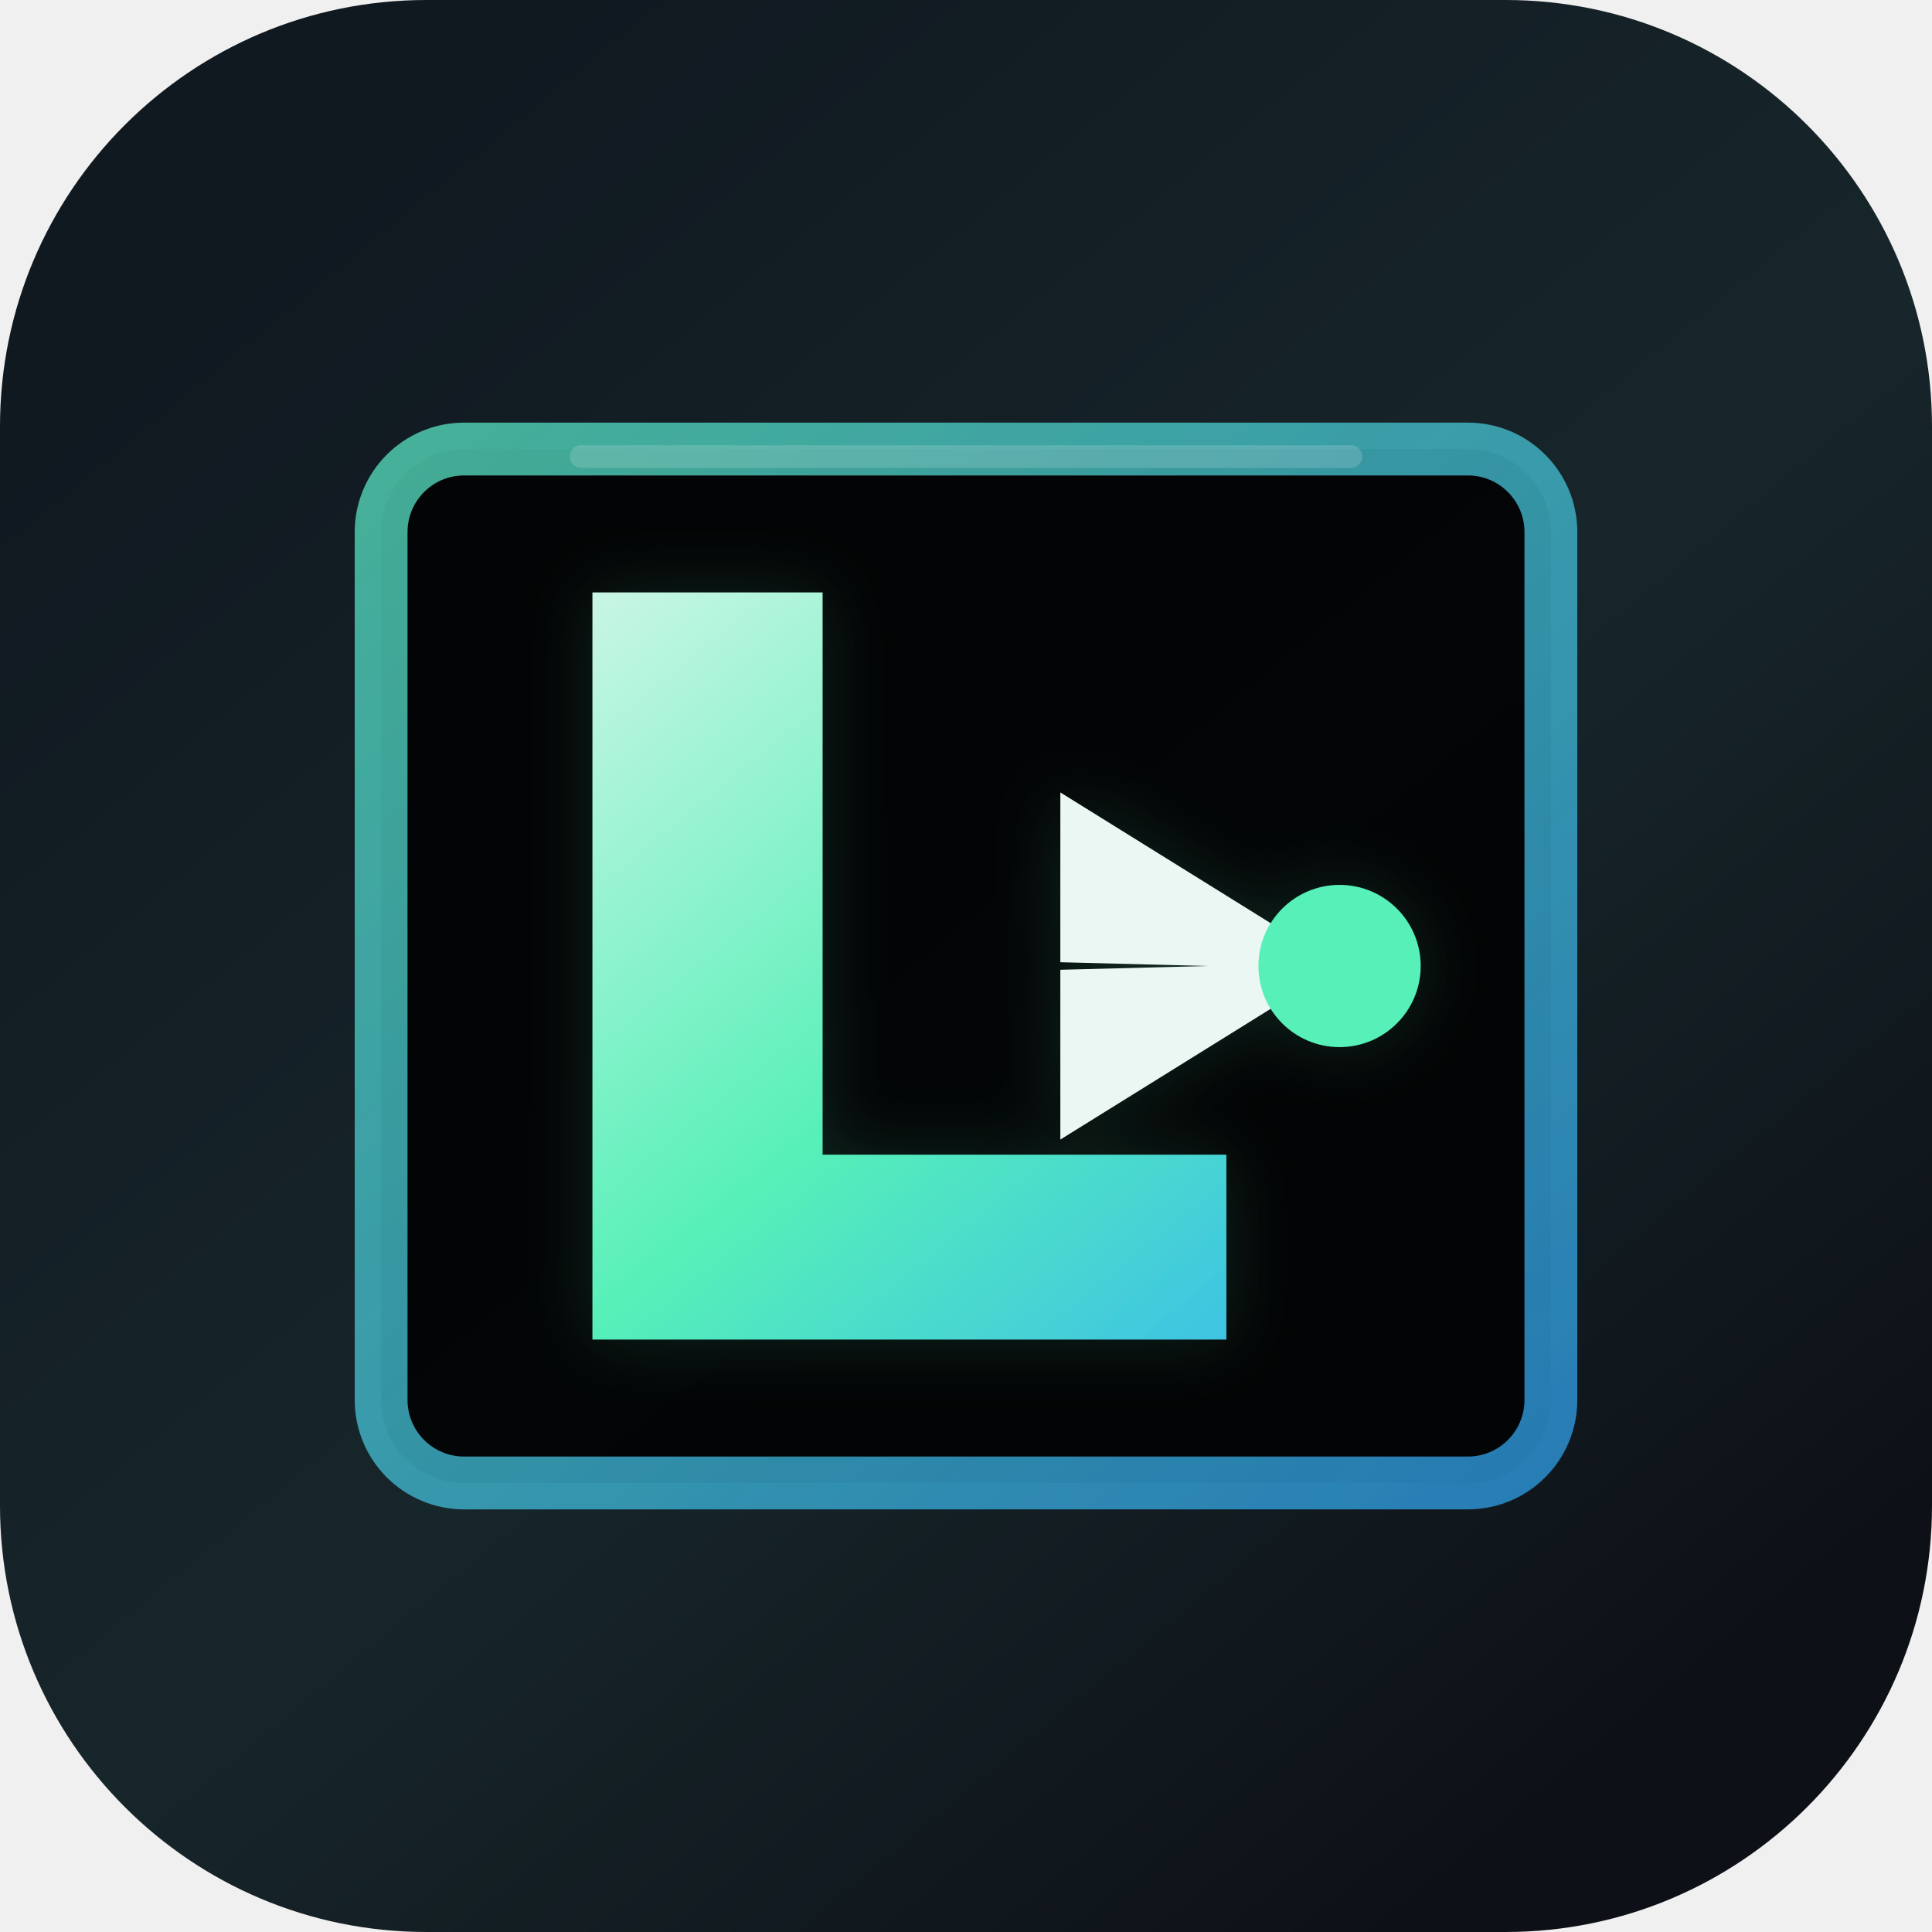
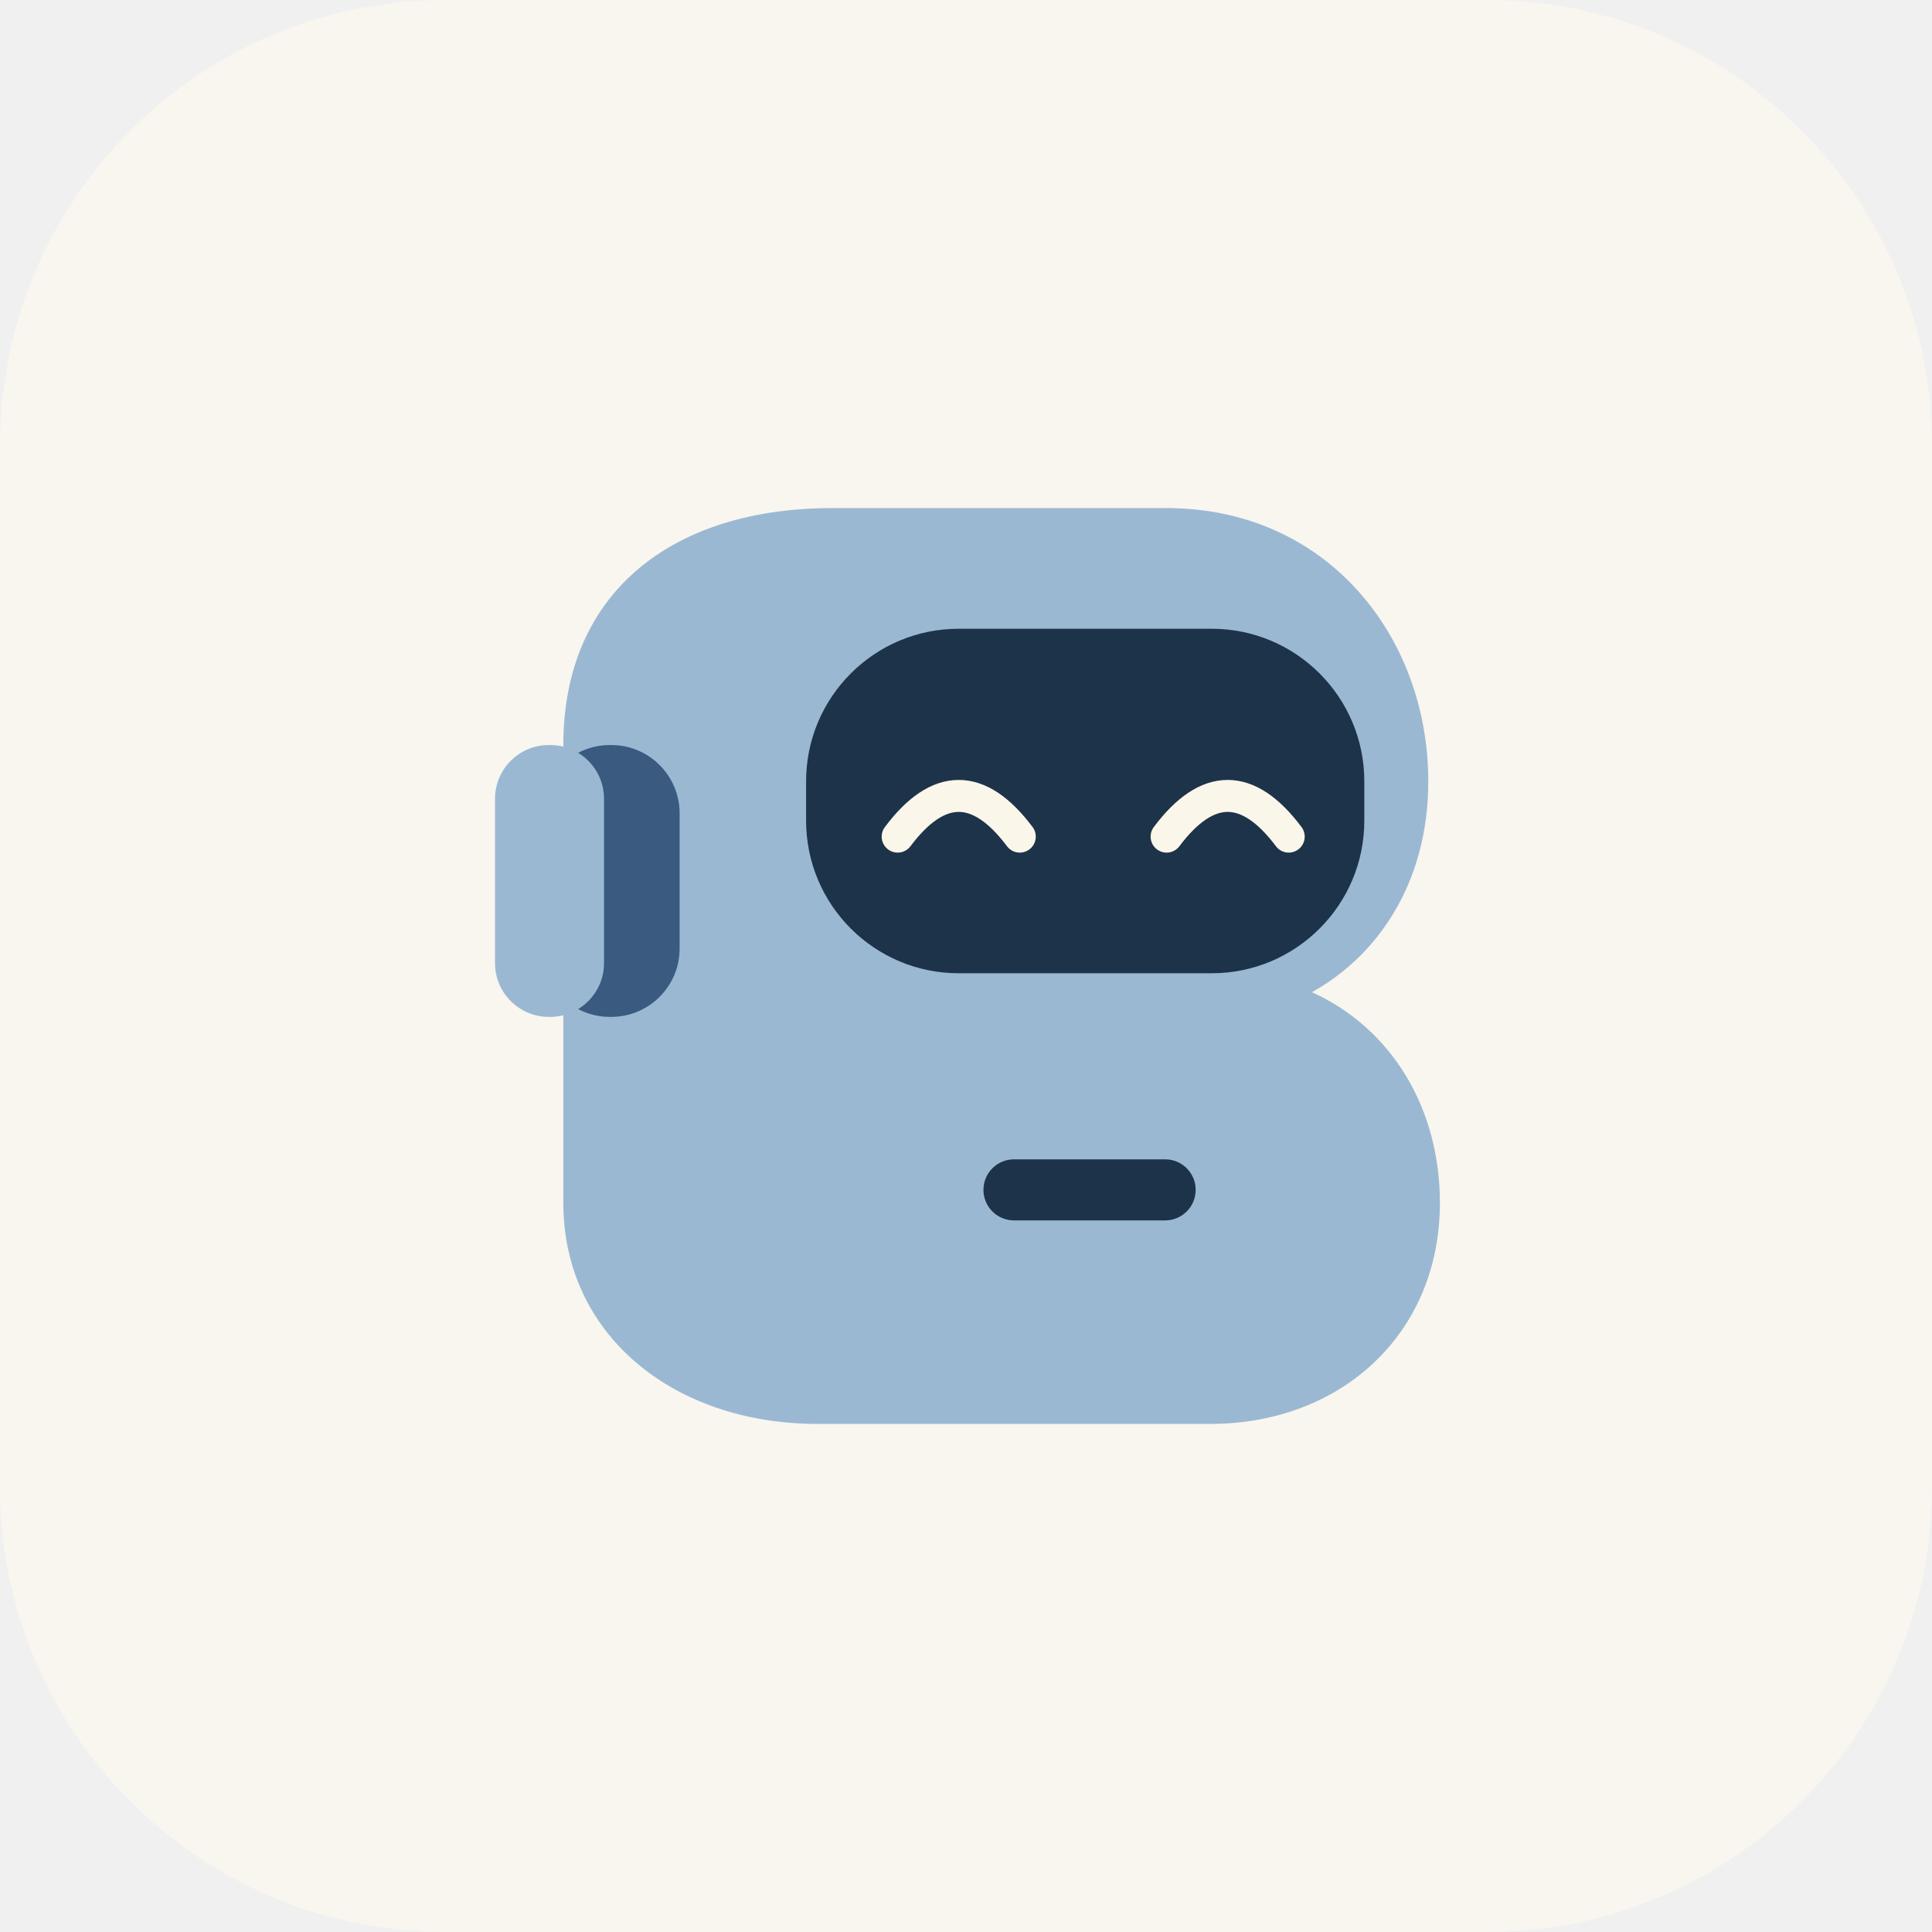
- <svg xmlns="http://www.w3.org/2000/svg" width="1024" height="1024" viewBox="0 0 1024 1024" role="img" aria-label="leocodebox">
-   <defs>
-     <linearGradient id="bg" x1="168" y1="96" x2="856" y2="928" gradientUnits="userSpaceOnUse">
-       <stop offset="0" stop-color="#101820" />
-       <stop offset="0.54" stop-color="#17262B" />
-       <stop offset="1" stop-color="#0D1117" />
-     </linearGradient>
-     <linearGradient id="mark" x1="288" y1="224" x2="760" y2="800" gradientUnits="userSpaceOnUse">
-       <stop offset="0" stop-color="#EAF7F2" />
-       <stop offset="0.52" stop-color="#56F0B8" />
-       <stop offset="1" stop-color="#2FA7FF" />
-     </linearGradient>
-     <linearGradient id="edge" x1="216" y1="152" x2="808" y2="872" gradientUnits="userSpaceOnUse">
-       <stop offset="0" stop-color="#5EF0C4" stop-opacity="0.92" />
-       <stop offset="1" stop-color="#2FA7FF" stop-opacity="0.88" />
-     </linearGradient>
-     <filter id="softShadow" x="108" y="108" width="808" height="808" color-interpolation-filters="sRGB" filterUnits="userSpaceOnUse">
-       <feDropShadow dx="0" dy="28" stdDeviation="38" flood-color="#000000" flood-opacity="0.36" />
-       <feDropShadow dx="0" dy="0" stdDeviation="18" flood-color="#56F0B8" flood-opacity="0.14" />
-     </filter>
-   </defs>
-   <rect width="1024" height="1024" rx="226" fill="url(#bg)" />
-   <path d="M246 238H778C802.301 238 822 257.699 822 282V742C822 766.301 802.301 786 778 786H246C221.699 786 202 766.301 202 742V282C202 257.699 221.699 238 246 238Z" fill="#0B0F14" opacity="0.74" />
-   <path d="M246 238H778C802.301 238 822 257.699 822 282V742C822 766.301 802.301 786 778 786H246C221.699 786 202 766.301 202 742V282C202 257.699 221.699 238 246 238Z" stroke="url(#edge)" stroke-width="28" opacity="0.78" />
-   <g filter="url(#softShadow)">
-     <path d="M314 314H436V612H650V710H314V314Z" fill="url(#mark)" />
-     <path d="M562 420L710 512L562 604V514L640 512L562 510V420Z" fill="#EAF7F2" />
-     <circle cx="710" cy="512" r="43" fill="#56F0B8" />
+ <svg xmlns="http://www.w3.org/2000/svg" width="1024" height="1024" viewBox="100 100 824 824" role="img" aria-label="LeoBot">
+   <rect x="100" y="100" width="824" height="824" rx="190" fill="#F8F6EE" />
+   <path d="M345 475C345 370 420 312 530 312H760C870 312 940 400 940 500C940 570 905 620 860 645C915 670 948 725 948 790C948 880 880 942 790 942H520C420 942 345 880 345 790Z" fill="#9BB8D3" transform="translate(512 512) scale(0.62) translate(-622 -627)" />
+   <g transform="translate(512 512) scale(0.62) translate(-622 -627)">
+     <rect x="330" y="475" width="95" height="187" rx="47" fill="#3A5A80" />
+     <rect x="298" y="475" width="75" height="187" rx="37" fill="#9BB8D3" />
+     <rect x="512" y="395" width="384" height="237" rx="105" fill="#1D3349" />
+     <path d="M575 538Q617 482 659 538M760 538Q802 482 844 538" fill="none" stroke="#FBF6EA" stroke-width="22" stroke-linecap="round" />
+     <rect x="634" y="760" width="146" height="42" rx="21" fill="#1D3349" />
  </g>
-   <path d="M308 242H716" stroke="#FFFFFF" stroke-opacity="0.16" stroke-width="12" stroke-linecap="round" />
</svg>
